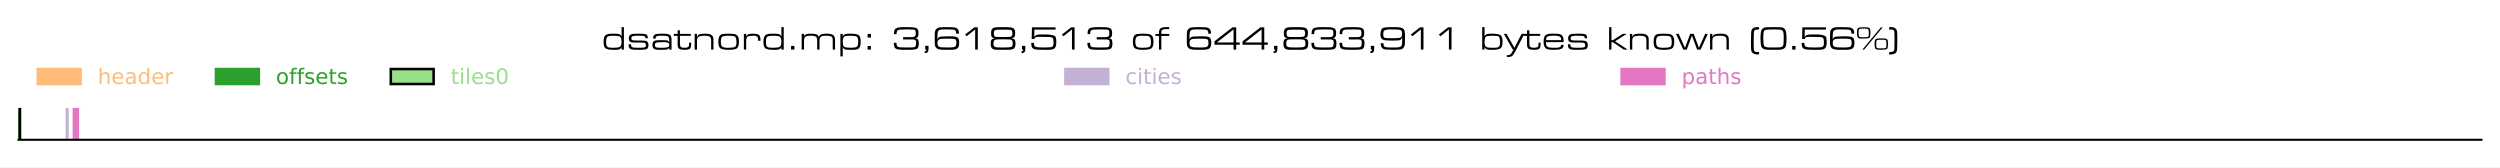
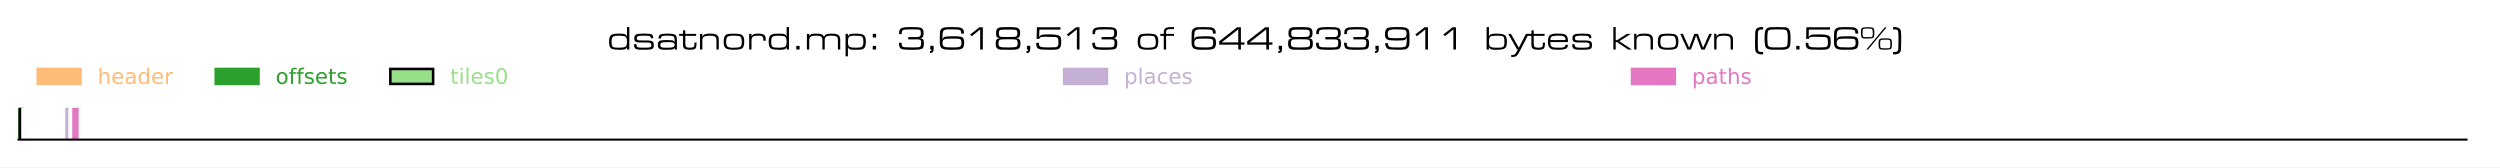
- <svg xmlns="http://www.w3.org/2000/svg" xmlns:xlink="http://www.w3.org/1999/xlink" width="972.635pt" height="65.083pt" viewBox="0 0 972.635 65.083" version="1.1">
+ <svg xmlns="http://www.w3.org/2000/svg" xmlns:xlink="http://www.w3.org/1999/xlink" width="973.796pt" height="65.083pt" viewBox="0 0 973.796 65.083" version="1.1">
  <defs>
    <style type="text/css">*{stroke-linejoin: round; stroke-linecap: butt}</style>
  </defs>
  <g id="figure_1">
    <g id="patch_1">
-       <path d="M 0 65.083  L 972.635 65.083  L 972.635 0  L 0 0  z " style="fill: #ffffff" />
+       <path d="M 0 65.083  L 973.796 65.083  L 973.796 0  L 0 0  z " style="fill: #ffffff" />
    </g>
    <g id="axes_1">
      <g id="patch_2">
-         <path d="M 7.2 54.383  L 965.435 54.383  L 965.435 41.917  L 7.2 41.917  z " style="fill: #ffffff" />
+         <path d="M 7.2 54.383  L 960.755 54.383  L 960.755 41.917  L 7.2 41.917  z " style="fill: #ffffff" />
      </g>
      <g id="patch_3">
-         <path d="M 7.2 53.817  L 7.2 53.817  L 7.2 42.484  L 7.2 42.484  z " clip-path="url(#p1b5b942dcb)" style="fill: #ffbb78; stroke: #ffbb78; stroke-linejoin: miter" />
+         <path d="M 7.2 53.817  L 7.2 53.817  L 7.2 42.484  L 7.2 42.484  z " clip-path="url(#p15a2bc1404)" style="fill: #ffbb78; stroke: #ffbb78; stroke-linejoin: miter" />
      </g>
      <g id="patch_4">
-         <path d="M 7.2 53.817  L 7.67 53.817  L 7.67 42.484  L 7.2 42.484  z " clip-path="url(#p1b5b942dcb)" style="fill: #2ca02c; stroke: #2ca02c; stroke-linejoin: miter" />
+         <path d="M 7.2 53.817  L 7.667 53.817  L 7.667 42.484  L 7.2 42.484  z " clip-path="url(#p15a2bc1404)" style="fill: #2ca02c; stroke: #2ca02c; stroke-linejoin: miter" />
      </g>
      <g id="patch_5">
-         <path d="M 7.67 53.817  L 8.79 53.817  L 8.79 42.484  L 7.67 42.484  z " clip-path="url(#p1b5b942dcb)" style="fill: #98df8a; stroke: #000000; stroke-linejoin: miter" />
+         <path d="M 7.667 53.817  L 8.782 53.817  L 8.782 42.484  L 7.667 42.484  z " clip-path="url(#p15a2bc1404)" style="fill: #98df8a; stroke: #000000; stroke-linejoin: miter" />
      </g>
      <g id="patch_6">
-         <path d="M 8.79 53.817  L 22.249 53.817  L 22.249 42.484  L 8.79 42.484  z " clip-path="url(#p1b5b942dcb)" style="fill: #ffffff; stroke: #ffffff; stroke-linejoin: miter" />
+         <path d="M 8.782 53.817  L 22.175 53.817  L 22.175 42.484  L 8.782 42.484  z " clip-path="url(#p15a2bc1404)" style="fill: #ffffff; stroke: #ffffff; stroke-linejoin: miter" />
      </g>
      <g id="patch_7">
-         <path d="M 22.249 53.817  L 23.093 53.817  L 23.093 42.484  L 22.249 42.484  z " clip-path="url(#p1b5b942dcb)" style="fill: #ffffff; stroke: #ffffff; stroke-linejoin: miter" />
+         <path d="M 22.175 53.817  L 23.015 53.817  L 23.015 42.484  L 22.175 42.484  z " clip-path="url(#p15a2bc1404)" style="fill: #ffffff; stroke: #ffffff; stroke-linejoin: miter" />
      </g>
      <g id="patch_8">
-         <path d="M 23.093 53.817  L 26.021 53.817  L 26.021 42.484  L 23.093 42.484  z " clip-path="url(#p1b5b942dcb)" style="fill: #ffffff; stroke: #ffffff; stroke-linejoin: miter" />
+         <path d="M 23.015 53.817  L 25.929 53.817  L 25.929 42.484  L 23.015 42.484  z " clip-path="url(#p15a2bc1404)" style="fill: #ffffff; stroke: #ffffff; stroke-linejoin: miter" />
      </g>
      <g id="patch_9">
-         <path d="M 26.021 53.817  L 27.295 53.817  L 27.295 42.484  L 26.021 42.484  z " clip-path="url(#p1b5b942dcb)" style="fill: #c5b0d5; stroke: #c5b0d5; stroke-linejoin: miter" />
+         <path d="M 25.929 53.817  L 27.197 53.817  L 27.197 42.484  L 25.929 42.484  z " clip-path="url(#p15a2bc1404)" style="fill: #c5b0d5; stroke: #c5b0d5; stroke-linejoin: miter" />
      </g>
      <g id="patch_10">
-         <path d="M 27.295 53.817  L 27.296 53.817  L 27.296 42.484  L 27.295 42.484  z " clip-path="url(#p1b5b942dcb)" style="fill: #ffffff; stroke: #ffffff; stroke-linejoin: miter" />
+         <path d="M 27.197 53.817  L 27.197 53.817  L 27.197 42.484  L 27.197 42.484  z " clip-path="url(#p15a2bc1404)" style="fill: #ffffff; stroke: #ffffff; stroke-linejoin: miter" />
      </g>
      <g id="patch_11">
-         <path d="M 27.296 53.817  L 28.753 53.817  L 28.753 42.484  L 27.296 42.484  z " clip-path="url(#p1b5b942dcb)" style="fill: #ffffff; stroke: #ffffff; stroke-linejoin: miter" />
+         <path d="M 27.197 53.817  L 28.647 53.817  L 28.647 42.484  L 27.197 42.484  z " clip-path="url(#p15a2bc1404)" style="fill: #ffffff; stroke: #ffffff; stroke-linejoin: miter" />
      </g>
      <g id="patch_12">
-         <path d="M 28.753 53.817  L 31.266 53.817  L 31.266 42.484  L 28.753 42.484  z " clip-path="url(#p1b5b942dcb)" style="fill: #e377c2; stroke: #e377c2; stroke-linejoin: miter" />
+         <path d="M 28.647 53.817  L 31.148 53.817  L 31.148 42.484  L 28.647 42.484  z " clip-path="url(#p15a2bc1404)" style="fill: #e377c2; stroke: #e377c2; stroke-linejoin: miter" />
      </g>
      <g id="patch_13">
-         <path d="M 31.266 53.817  L 136.22 53.817  L 136.22 42.484  L 31.266 42.484  z " clip-path="url(#p1b5b942dcb)" style="fill: #ffffff; stroke: #ffffff; stroke-linejoin: miter" />
+         <path d="M 31.148 53.817  L 135.59 53.817  L 135.59 42.484  L 31.148 42.484  z " clip-path="url(#p15a2bc1404)" style="fill: #ffffff; stroke: #ffffff; stroke-linejoin: miter" />
      </g>
      <g id="patch_14">
-         <path d="M 136.22 53.817  L 965.393 53.817  L 965.393 42.484  L 136.22 42.484  z " clip-path="url(#p1b5b942dcb)" style="fill: #ffffff; stroke: #ffffff; stroke-linejoin: miter" />
+         <path d="M 135.59 53.817  L 960.713 53.817  L 960.713 42.484  L 135.59 42.484  z " clip-path="url(#p15a2bc1404)" style="fill: #ffffff; stroke: #ffffff; stroke-linejoin: miter" />
      </g>
      <g id="patch_15">
-         <path d="M 965.393 53.817  L 965.422 53.817  L 965.422 42.484  L 965.393 42.484  z " clip-path="url(#p1b5b942dcb)" style="fill: #ffffff; stroke: #ffffff; stroke-linejoin: miter" />
+         <path d="M 960.713 53.817  L 960.742 53.817  L 960.742 42.484  L 960.713 42.484  z " clip-path="url(#p15a2bc1404)" style="fill: #ffffff; stroke: #ffffff; stroke-linejoin: miter" />
      </g>
      <g id="patch_16">
-         <path d="M 965.422 53.817  L 965.435 53.817  L 965.435 42.484  L 965.422 42.484  z " clip-path="url(#p1b5b942dcb)" style="fill: #ffffff; stroke: #ffffff; stroke-linejoin: miter" />
+         <path d="M 960.742 53.817  L 960.755 53.817  L 960.755 42.484  L 960.742 42.484  z " clip-path="url(#p15a2bc1404)" style="fill: #ffffff; stroke: #ffffff; stroke-linejoin: miter" />
      </g>
      <g id="patch_17">
-         <path d="M 7.2 54.383  L 965.435 54.383  " style="fill: none; stroke: #000000; stroke-width: 0.8; stroke-linejoin: miter; stroke-linecap: square" />
+         <path d="M 7.2 54.383  L 960.755 54.383  " style="fill: none; stroke: #000000; stroke-width: 0.8; stroke-linejoin: miter; stroke-linecap: square" />
      </g>
      <g id="legend_1">
        <g id="text_1">
-           <g transform="translate(233.9596 19.29481) scale(0.13 -0.13)">
+           <g transform="translate(236.3661 19.29481) scale(0.13 -0.13)">
            <defs>
              <path id="EurostileExtended-Roman-64" d="M 4320 0  L 3872 0  L 3872 461  Q 3738 141 3440 45  Q 3142 -51 2694 -51  L 2278 -45  Q 1235 -45 832 214  Q 429 474 429 1466  Q 429 2400 765 2723  Q 1101 3046 2035 3046  L 2387 3046  Q 2906 3046 3101 3027  Q 3296 3008 3443 2947  Q 3590 2886 3692 2777  Q 3795 2669 3872 2522  L 3872 4307  L 4320 4307  L 4320 0  z M 2381 352  Q 3238 352 3552 541  Q 3866 730 3866 1491  Q 3866 2016 3734 2272  Q 3603 2528 3283 2576  Q 2963 2624 2723 2637  Q 2483 2650 2259 2650  Q 1446 2650 1177 2458  Q 909 2266 909 1453  Q 909 870 1085 620  Q 1261 371 1811 371  L 2381 352  z " transform="scale(0.015625)" />
              <path id="EurostileExtended-Roman-73" d="M 3130 2630  L 2246 2656  Q 1965 2656 1789 2649  Q 1613 2643 1392 2611  Q 1171 2579 1040 2492  Q 909 2406 909 2202  Q 909 1926 1046 1840  Q 1184 1754 1478 1754  L 2253 1734  L 3091 1734  Q 3648 1734 3917 1558  Q 4186 1382 4186 864  Q 4186 269 3869 118  Q 3552 -32 2893 -32  L 2054 -45  Q 1670 -45 1468 -35  Q 1267 -26 969 35  Q 672 96 531 297  Q 390 499 390 883  L 397 1018  L 851 1018  L 858 947  Q 858 640 986 525  Q 1114 410 1434 378  L 2221 352  L 2355 352  L 2470 352  Q 2867 352 3180 387  Q 3494 422 3600 502  Q 3706 582 3706 794  Q 3706 1114 3549 1229  Q 3392 1344 3046 1344  L 2234 1350  L 1459 1350  Q 954 1350 691 1510  Q 429 1670 429 2150  Q 429 2598 685 2806  Q 941 3014 1395 3014  L 2246 3053  Q 2483 3053 2707 3049  Q 2931 3046 3213 3021  Q 3680 3021 3875 2825  Q 4070 2630 4070 2170  L 3622 2170  Q 3597 2426 3504 2512  Q 3411 2598 3130 2630  z " transform="scale(0.015625)" />
              <path id="EurostileExtended-Roman-61" d="M 3603 352  Q 3488 154 3325 74  Q 3162 -6 2912 -26  L 2086 -45  L 1696 -45  Q 902 -45 643 182  Q 384 410 384 851  Q 384 1338 563 1536  Q 742 1734 1065 1766  Q 1389 1798 1638 1804  Q 1888 1811 2106 1811  L 2950 1786  Q 3181 1786 3321 1715  Q 3462 1645 3603 1453  L 3603 1773  Q 3603 2048 3558 2230  Q 3514 2413 3360 2515  Q 3206 2618 2838 2637  Q 2470 2656 2291 2656  Q 2074 2656 1869 2653  Q 1664 2650 1424 2618  Q 1184 2586 1094 2464  Q 1005 2342 1005 2106  L 518 2106  Q 518 2586 726 2778  Q 934 2970 1353 3011  Q 1773 3053 2125 3053  Q 2560 3053 2848 3037  Q 3136 3021 3469 2931  Q 3802 2842 3926 2576  Q 4051 2310 4051 1875  L 4051 0  L 3603 0  L 3603 352  z M 2093 352  L 2221 352  Q 2547 352 2796 368  Q 3046 384 3324 461  Q 3603 538 3603 896  Q 3603 1203 3414 1289  Q 3226 1376 3005 1398  Q 2784 1421 2509 1421  L 2112 1414  Q 1651 1414 1462 1395  Q 1274 1376 1120 1318  Q 966 1261 915 1142  Q 864 1024 864 851  Q 864 621 1001 493  Q 1139 365 1568 365  L 2093 352  z " transform="scale(0.015625)" />
              <path id="EurostileExtended-Roman-74" d="M 3174 2624  L 1094 2624  L 1094 1178  Q 1094 672 1267 512  Q 1440 352 1946 352  Q 2406 352 2624 464  Q 2842 576 2842 986  L 2835 1325  L 3251 1325  Q 3251 493 3049 224  Q 2848 -45 1997 -45  Q 1293 -45 969 137  Q 646 320 646 966  L 646 1178  L 646 2624  L -83 2624  L -83 3008  L 646 3008  L 646 3686  L 1094 3686  L 1094 3008  L 3174 3008  L 3174 2624  z " transform="scale(0.015625)" />
              <path id="EurostileExtended-Roman-6e" d="M 960 2387  Q 1107 2822 1452 2937  Q 1798 3053 2374 3053  L 2432 3053  Q 2906 3053 3222 3001  Q 3539 2950 3766 2771  Q 3994 2592 4054 2368  Q 4115 2144 4115 1811  L 4115 0  L 3667 0  L 3667 1766  Q 3667 2330 3366 2493  Q 3066 2656 2432 2656  Q 1709 2656 1334 2493  Q 960 2330 960 1696  L 960 0  L 512 0  L 512 3008  L 960 3008  L 960 2387  z " transform="scale(0.015625)" />
              <path id="EurostileExtended-Roman-6f" d="M 2368 3046  Q 3136 3046 3520 2969  Q 3904 2893 4137 2579  Q 4371 2266 4371 1562  Q 4371 493 3961 224  Q 3552 -45 2362 -45  Q 1306 -45 864 217  Q 422 480 422 1472  Q 422 2176 627 2550  Q 832 2925 1267 2979  Q 1702 3034 1900 3040  Q 2099 3046 2368 3046  z M 2368 352  Q 3213 352 3555 499  Q 3898 646 3898 1363  Q 3898 1920 3779 2233  Q 3661 2547 3325 2592  Q 2989 2637 2787 2643  Q 2586 2650 2310 2650  L 2176 2650  Q 1434 2650 1168 2451  Q 902 2253 902 1504  Q 902 787 1177 566  Q 1453 346 2195 346  L 2368 352  z " transform="scale(0.015625)" />
              <path id="EurostileExtended-Roman-72" d="M 960 2477  Q 1050 2746 1309 2899  Q 1568 3053 2157 3053  Q 3014 3053 3356 2838  Q 3699 2624 3699 1824  L 3693 1683  L 3251 1683  Q 3251 2253 3075 2454  Q 2899 2656 2323 2656  L 2170 2656  Q 1517 2656 1238 2473  Q 960 2291 960 1683  L 960 0  L 512 0  L 512 3008  L 960 3008  L 960 2477  z " transform="scale(0.015625)" />
              <path id="EurostileExtended-Roman-2e" d="M 1530 0  L 890 0  L 890 698  L 1530 698  L 1530 0  z " transform="scale(0.015625)" />
              <path id="EurostileExtended-Roman-6d" d="M 960 2528  Q 1088 2861 1401 2957  Q 1715 3053 2182 3053  L 2278 3053  Q 2893 3053 3261 2947  Q 3629 2842 3795 2419  Q 3968 2835 4313 2944  Q 4659 3053 5248 3053  Q 6086 3053 6496 2819  Q 6906 2586 6906 1811  L 6906 0  L 6458 0  L 6458 1811  Q 6458 2342 6182 2499  Q 5907 2656 5306 2656  L 5152 2656  Q 4416 2656 4173 2441  Q 3930 2227 3930 1811  L 3930 0  L 3482 0  L 3482 1811  Q 3482 2240 3264 2448  Q 3046 2656 2266 2656  Q 1434 2656 1197 2425  Q 960 2195 960 1715  L 960 0  L 512 0  L 512 3008  L 960 3008  L 960 2528  z " transform="scale(0.015625)" />
              <path id="EurostileExtended-Roman-70" d="M 960 2528  Q 1114 2848 1379 2947  Q 1645 3046 2074 3046  L 2547 3046  Q 3590 3046 3996 2771  Q 4403 2496 4403 1510  Q 4403 704 4140 336  Q 3878 -32 3104 -32  L 2554 -45  L 1907 -38  Q 1536 -38 1302 70  Q 1069 179 960 499  L 960 -1299  L 512 -1299  L 512 3008  L 960 3008  L 960 2528  z M 3923 1485  Q 3923 2291 3664 2470  Q 3405 2650 2541 2650  L 2387 2650  Q 2080 2650 1904 2640  Q 1728 2630 1453 2569  Q 1178 2509 1072 2240  Q 966 1971 966 1491  Q 966 672 1286 512  Q 1606 352 2547 352  Q 3373 352 3648 537  Q 3923 723 3923 1485  z " transform="scale(0.015625)" />
              <path id="EurostileExtended-Roman-3a" d="M 1530 2310  L 890 2310  L 890 3008  L 1530 3008  L 1530 2310  z M 1530 0  L 890 0  L 890 698  L 1530 698  L 1530 0  z " transform="scale(0.015625)" />
              <path id="EurostileExtended-Roman-20" transform="scale(0.015625)" />
              <path id="EurostileExtended-Roman-33" d="M 3776 2387  Q 4154 2387 4326 2540  Q 4499 2694 4499 3053  Q 4499 3418 4432 3629  Q 4365 3840 3802 3840  L 2925 3866  L 2624 3859  L 1766 3840  Q 1446 3840 1222 3779  Q 998 3718 928 3568  Q 858 3418 842 3302  Q 826 3187 826 3034  L 826 2957  L 320 2957  Q 320 3603 473 3833  Q 627 4064 924 4157  Q 1222 4250 1564 4278  Q 1907 4307 2285 4307  L 2598 4307  L 3872 4282  Q 4486 4230 4758 4016  Q 5030 3802 5030 3219  Q 5030 2714 4924 2483  Q 4819 2253 4384 2189  Q 4826 2118 4957 1897  Q 5088 1677 5088 1190  Q 5088 326 4717 140  Q 4346 -45 3366 -45  L 2138 -45  L 2042 -45  Q 1677 -45 1187 16  Q 698 77 496 358  Q 294 640 294 1306  L 800 1306  Q 800 877 918 678  Q 1037 480 1440 442  L 2682 403  L 3821 422  Q 4301 422 4432 627  Q 4563 832 4563 1331  Q 4563 1702 4416 1824  Q 4269 1946 3853 1946  L 3808 1946  L 2080 1946  L 2080 2387  L 3776 2387  z " transform="scale(0.015625)" />
              <path id="EurostileExtended-Roman-2c" d="M 1568 51  Q 1568 -685 845 -685  L 845 -346  Q 998 -314 1078 -256  Q 1158 -198 1158 -70  L 1152 0  L 928 0  L 928 717  L 1568 717  L 1568 51  z " transform="scale(0.015625)" />
              <path id="EurostileExtended-Roman-36" d="M 3834 3821  Q 3597 3846 3373 3852  Q 3149 3859 2854 3859  L 2720 3859  L 2227 3866  Q 2035 3866 1881 3859  Q 1728 3853 1465 3814  Q 1203 3776 1036 3577  Q 870 3379 870 2694  L 870 1952  Q 1018 2330 1254 2422  Q 1491 2515 1965 2515  L 2694 2541  L 3206 2547  Q 3578 2547 3731 2537  Q 3885 2528 4275 2477  Q 4666 2426 4848 2160  Q 5030 1894 5030 1325  Q 5030 486 4678 224  Q 4326 -38 3430 -38  L 2643 -45  L 2176 -45  Q 1043 -45 697 268  Q 352 582 352 1203  L 346 2221  L 371 3238  Q 371 3699 694 3984  Q 1018 4269 1491 4269  Q 1766 4294 2016 4300  Q 2266 4307 2592 4307  L 2746 4307  L 3763 4275  Q 4320 4275 4653 4016  Q 4986 3757 4986 3206  L 4986 3053  L 4454 3053  Q 4454 3456 4342 3619  Q 4230 3782 3834 3821  z M 3072 403  L 3168 403  Q 3430 403 3814 444  Q 4198 486 4348 681  Q 4499 877 4499 1312  Q 4499 1766 4326 1920  Q 4154 2074 3693 2074  L 2694 2093  L 1862 2074  Q 1344 2074 1104 1891  Q 864 1709 864 1210  Q 864 806 1062 640  Q 1261 474 1683 435  L 3072 403  z " transform="scale(0.015625)" />
              <path id="EurostileExtended-Roman-31" d="M 787 2886  L 2560 4269  L 3219 4269  L 3219 0  L 2714 0  L 2714 3859  L 1082 2554  L 787 2886  z " transform="scale(0.015625)" />
              <path id="EurostileExtended-Roman-38" d="M 3622 -45  L 2618 -45  L 1555 -38  Q 896 -38 605 205  Q 314 448 314 1094  Q 314 1632 445 1849  Q 576 2067 1062 2170  Q 922 2208 781 2246  Q 627 2304 531 2425  Q 435 2547 409 2713  Q 384 2880 384 3149  Q 384 3814 681 4051  Q 979 4288 1645 4288  L 2733 4307  Q 3046 4307 3340 4304  Q 3635 4301 4089 4256  Q 4544 4211 4774 3974  Q 5005 3738 5005 3194  Q 5005 2912 4957 2681  Q 4909 2451 4784 2355  Q 4659 2259 4550 2227  Q 4442 2195 4269 2170  Q 4749 2106 4905 1898  Q 5062 1690 5062 1171  Q 5062 435 4748 195  Q 4435 -45 3622 -45  z M 2694 2400  L 3846 2426  Q 4474 2426 4474 3072  Q 4474 3469 4352 3635  Q 4230 3802 3846 3802  L 2707 3827  L 1555 3802  Q 1210 3802 1059 3651  Q 909 3501 909 3142  Q 909 2746 1030 2582  Q 1152 2419 1555 2419  L 2694 2400  z M 2630 403  L 2784 403  L 2918 403  Q 3398 403 3836 441  Q 4275 480 4403 627  Q 4531 774 4531 1171  Q 4531 1658 4348 1805  Q 4166 1952 3661 1952  L 2694 1971  L 1568 1946  Q 1146 1946 995 1754  Q 845 1562 845 1107  Q 845 717 1062 569  Q 1280 422 1696 422  L 2630 403  z " transform="scale(0.015625)" />
              <path id="EurostileExtended-Roman-35" d="M 1709 2880  Q 1958 2899 2214 2899  L 2387 2899  L 3162 2899  Q 3949 2899 4470 2739  Q 4992 2579 5033 2220  Q 5075 1862 5081 1718  Q 5088 1574 5088 1402  Q 5088 614 4809 291  Q 4531 -32 3744 -32  L 3072 -51  L 1702 -19  Q 973 -19 633 211  Q 294 442 294 1146  L 301 1293  L 794 1293  Q 794 851 954 665  Q 1114 480 1549 442  L 2669 403  L 3776 435  Q 4224 435 4393 633  Q 4563 832 4563 1254  Q 4563 1990 4416 2201  Q 4269 2413 3552 2413  L 1965 2445  Q 1491 2445 1235 2390  Q 979 2336 896 2048  L 371 2048  L 429 4269  L 4954 4269  L 4954 3827  L 896 3827  L 864 2400  Q 998 2637 1203 2745  Q 1408 2854 1709 2880  z " transform="scale(0.015625)" />
              <path id="EurostileExtended-Roman-66" d="M 2586 2618  L 1075 2618  L 1075 0  L 627 0  L 627 2618  L -45 2618  L -45 3002  L 627 3002  L 627 3258  Q 627 3827 921 4060  Q 1216 4294 1818 4294  L 2586 4307  L 2586 3923  L 1971 3923  Q 1498 3923 1286 3808  Q 1075 3693 1075 3258  L 1075 3002  L 2586 3002  L 2586 2618  z " transform="scale(0.015625)" />
              <path id="EurostileExtended-Roman-34" d="M 5107 928  L 4429 928  L 4429 0  L 3923 0  L 3923 928  L 269 928  L 269 1594  L 3706 4269  L 4429 4269  L 4429 1363  L 5107 1363  L 5107 928  z M 730 1363  L 3923 1363  L 3923 3866  L 730 1363  z " transform="scale(0.015625)" />
              <path id="EurostileExtended-Roman-39" d="M 2080 410  L 2938 403  L 3142 403  L 3219 403  Q 3315 403 3398 406  Q 3482 410 3834 448  Q 4186 486 4346 694  Q 4506 902 4506 1363  L 4512 1766  L 4512 2374  Q 4422 2029 4224 1891  Q 4026 1754 3648 1754  L 2688 1728  L 2515 1728  L 2368 1728  Q 1869 1728 1353 1773  Q 838 1818 592 2077  Q 346 2336 346 2867  Q 346 3482 534 3824  Q 723 4166 1123 4224  Q 1523 4282 1891 4294  Q 2259 4307 2592 4307  L 2784 4307  L 3603 4294  Q 4147 4294 4540 4099  Q 4934 3904 4982 3549  Q 5030 3194 5043 2944  Q 5056 2694 5056 2458  L 5050 2048  L 5037 1229  Q 5037 710 4784 384  Q 4531 58 4128 16  Q 3725 -26 3427 -35  Q 3130 -45 2675 -45  L 1312 19  Q 826 70 614 390  Q 403 710 403 1222  L 922 1222  Q 922 666 1187 538  Q 1453 410 2080 410  z M 2714 2176  L 3661 2208  Q 4115 2208 4307 2393  Q 4499 2579 4499 3034  Q 4499 3494 4300 3664  Q 4102 3834 3635 3834  L 2746 3859  L 2374 3866  Q 2061 3866 1933 3856  Q 1805 3846 1497 3801  Q 1190 3757 1036 3577  Q 883 3398 883 2995  Q 883 2515 1043 2355  Q 1203 2195 1690 2195  L 2714 2176  z " transform="scale(0.015625)" />
              <path id="EurostileExtended-Roman-62" d="M 960 2515  Q 1094 2854 1408 2950  Q 1722 3046 2189 3046  L 2528 3046  Q 3584 3046 3997 2771  Q 4410 2496 4410 1498  Q 4410 499 4006 227  Q 3603 -45 2534 -45  L 2144 -51  Q 1683 -51 1414 41  Q 1146 134 960 467  L 960 0  L 512 0  L 512 4307  L 960 4307  L 960 2515  z M 2554 352  L 2662 352  Q 2995 352 3203 371  Q 3411 390 3603 476  Q 3795 563 3862 787  Q 3930 1011 3930 1357  L 3930 1485  Q 3930 2016 3824 2288  Q 3718 2560 3436 2598  Q 3155 2637 2937 2643  Q 2720 2650 2534 2650  Q 2240 2650 2048 2640  Q 1856 2630 1526 2588  Q 1197 2547 1081 2272  Q 966 1997 966 1459  Q 966 1082 1040 835  Q 1114 589 1338 489  Q 1562 390 1853 371  Q 2144 352 2554 352  z " transform="scale(0.015625)" />
              <path id="EurostileExtended-Roman-79" d="M 3750 3008  L 2080 -250  Q 1741 -902 1478 -1164  Q 1216 -1427 627 -1427  L 397 -1421  L 397 -1056  L 525 -1062  Q 992 -1062 1177 -832  Q 1363 -602 1690 32  L 1517 32  L -173 3008  L 346 3008  L 1856 346  L 3226 3008  L 3750 3008  z " transform="scale(0.015625)" />
              <path id="EurostileExtended-Roman-65" d="M 1504 410  Q 1606 390 1830 371  Q 2054 352 2362 352  L 2605 352  Q 2938 352 3130 371  Q 3322 390 3475 457  Q 3629 525 3699 633  Q 3770 742 3782 902  L 4256 902  Q 4256 307 3779 131  Q 3302 -45 2547 -45  Q 1722 -45 1325 28  Q 928 102 675 425  Q 422 749 422 1498  Q 422 2426 777 2742  Q 1133 3059 2067 3059  L 2374 3053  Q 3098 3053 3466 2973  Q 3834 2893 4048 2579  Q 4262 2266 4262 1581  L 4256 1427  L 870 1427  Q 870 986 992 739  Q 1114 493 1504 410  z M 2560 2656  L 2208 2656  Q 1837 2656 1549 2614  Q 1261 2573 1117 2451  Q 973 2330 928 2173  Q 883 2016 883 1811  L 3795 1811  Q 3795 2010 3756 2163  Q 3718 2317 3603 2422  Q 3488 2528 3241 2592  Q 2995 2656 2560 2656  z " transform="scale(0.015625)" />
              <path id="EurostileExtended-Roman-6b" d="M 3872 3008  L 1658 1594  L 4077 0  L 3334 0  L 1229 1421  L 960 1421  L 960 0  L 512 0  L 512 4307  L 960 4307  L 960 1805  L 1229 1805  L 3117 3008  L 3872 3008  z " transform="scale(0.015625)" />
              <path id="EurostileExtended-Roman-77" d="M 6003 3008  L 4627 0  L 3955 0  L 2963 2669  L 1971 0  L 1306 0  L -83 3008  L 422 3008  L 1632 333  L 2624 3008  L 3309 3008  L 4301 333  L 5491 3008  L 6003 3008  z " transform="scale(0.015625)" />
              <path id="EurostileExtended-Roman-28" d="M 1926 3853  Q 1440 3853 1254 3693  Q 1069 3533 1069 3059  L 1043 1286  L 1069 237  Q 1069 -173 1219 -323  Q 1370 -474 1722 -474  Q 1901 -474 2074 -454  L 2074 -922  L 1798 -934  Q 1229 -934 915 -704  Q 602 -474 570 -144  Q 538 186 531 394  Q 525 602 525 704  L 525 800  L 518 1696  L 557 3206  Q 557 3808 877 4061  Q 1197 4314 1837 4314  L 2074 4307  L 2074 3846  L 1926 3853  z " transform="scale(0.015625)" />
              <path id="EurostileExtended-Roman-30" d="M 1510 4288  L 2720 4307  L 4109 4275  Q 4544 4275 4797 3990  Q 5050 3706 5101 3331  Q 5152 2957 5165 2656  Q 5178 2355 5178 2010  Q 5178 1216 5101 822  Q 5024 429 4691 195  Q 4358 -38 3603 -38  L 2650 -45  L 1645 -32  Q 1107 -32 745 157  Q 384 346 313 717  Q 243 1088 220 1411  Q 198 1734 198 2080  Q 198 2541 208 2797  Q 218 3053 294 3453  Q 371 3853 668 4070  Q 966 4288 1510 4288  z M 1760 416  L 2669 403  L 3616 422  Q 4090 422 4314 540  Q 4538 659 4579 979  Q 4621 1299 4633 1596  Q 4646 1894 4646 2170  Q 4646 2509 4630 2825  Q 4614 3142 4547 3395  Q 4480 3648 4256 3741  Q 4032 3834 3661 3834  L 2720 3859  L 1792 3840  Q 1299 3840 1062 3721  Q 826 3603 790 3264  Q 755 2925 742 2637  Q 730 2349 730 2086  L 781 1120  Q 819 704 1062 560  Q 1306 416 1760 416  z " transform="scale(0.015625)" />
              <path id="EurostileExtended-Roman-25" d="M 1626 4282  Q 2310 4282 2512 4118  Q 2714 3955 2714 3238  Q 2714 2483 2534 2297  Q 2355 2112 1690 2112  L 890 2112  Q 397 2112 265 2358  Q 134 2605 134 3168  Q 134 3942 329 4112  Q 525 4282 1248 4282  L 1626 4282  z M 954 2374  L 1939 2381  Q 2086 2381 2172 2400  Q 2259 2419 2316 2499  Q 2374 2579 2390 2752  Q 2406 2925 2406 3142  Q 2406 3808 2265 3917  Q 2125 4026 1440 4026  L 966 4013  Q 634 4013 541 3897  Q 448 3782 448 3258  L 448 3174  Q 448 2950 457 2787  Q 467 2624 518 2531  Q 570 2438 688 2406  Q 806 2374 954 2374  z M 1504 0  L 1171 0  L 4717 4262  L 5056 4262  L 1504 0  z M 4998 2150  Q 5683 2150 5884 1987  Q 6086 1824 6086 1107  Q 6086 326 5904 150  Q 5722 -26 4998 -26  L 4262 -19  Q 3770 -19 3638 227  Q 3507 474 3507 1037  Q 3507 1818 3705 1984  Q 3904 2150 4653 2150  L 4998 2150  z M 3885 403  Q 3942 307 4057 275  Q 4173 243 4326 243  L 4787 237  L 5267 243  Q 5421 243 5523 262  Q 5626 282 5683 358  Q 5741 435 5757 592  Q 5773 749 5773 954  L 5773 1203  Q 5773 1402 5757 1542  Q 5741 1683 5680 1756  Q 5619 1830 5443 1859  Q 5267 1888 5050 1888  L 4813 1888  L 4339 1875  Q 3994 1875 3907 1753  Q 3821 1632 3821 1190  L 3821 1043  L 3821 960  Q 3821 736 3830 611  Q 3840 486 3885 403  z " transform="scale(0.015625)" />
              <path id="EurostileExtended-Roman-29" d="M 230 -474  Q 717 -474 902 -314  Q 1088 -154 1088 320  L 1114 2093  L 1088 3142  Q 1088 3552 937 3702  Q 787 3853 435 3853  Q 256 3853 83 3834  L 83 4301  L 358 4314  Q 928 4314 1241 4083  Q 1555 3853 1587 3513  Q 1619 3174 1625 2937  Q 1632 2701 1632 2579  L 1638 1683  L 1600 173  Q 1600 -429 1280 -681  Q 960 -934 320 -934  L 83 -928  L 83 -467  L 230 -474  z " transform="scale(0.015625)" />
            </defs>
            <use xlink:href="#EurostileExtended-Roman-64" />
            <use xlink:href="#EurostileExtended-Roman-73" x="75.5" />
            <use xlink:href="#EurostileExtended-Roman-61" x="146.8" />
            <use xlink:href="#EurostileExtended-Roman-74" x="218.1" />
            <use xlink:href="#EurostileExtended-Roman-6e" x="271.2" />
            <use xlink:href="#EurostileExtended-Roman-6f" x="343.5" />
            <use xlink:href="#EurostileExtended-Roman-72" x="418.5" />
            <use xlink:href="#EurostileExtended-Roman-64" x="478.3" />
            <use xlink:href="#EurostileExtended-Roman-2e" x="553.8" />
            <use xlink:href="#EurostileExtended-Roman-6d" x="591.5" />
            <use xlink:href="#EurostileExtended-Roman-70" x="707.4" />
            <use xlink:href="#EurostileExtended-Roman-3a" x="782.9" />
            <use xlink:href="#EurostileExtended-Roman-20" x="820.6" />
            <use xlink:href="#EurostileExtended-Roman-20" x="845.6" />
            <use xlink:href="#EurostileExtended-Roman-33" x="870.6" />
            <use xlink:href="#EurostileExtended-Roman-2c" x="954.6" />
            <use xlink:href="#EurostileExtended-Roman-36" x="992.3" />
            <use xlink:href="#EurostileExtended-Roman-31" x="1076.3" />
            <use xlink:href="#EurostileExtended-Roman-38" x="1160.3" />
            <use xlink:href="#EurostileExtended-Roman-2c" x="1244.3" />
            <use xlink:href="#EurostileExtended-Roman-35" x="1282" />
            <use xlink:href="#EurostileExtended-Roman-31" x="1366" />
            <use xlink:href="#EurostileExtended-Roman-33" x="1450" />
            <use xlink:href="#EurostileExtended-Roman-20" x="1534" />
            <use xlink:href="#EurostileExtended-Roman-20" x="1559" />
            <use xlink:href="#EurostileExtended-Roman-6f" x="1584" />
            <use xlink:href="#EurostileExtended-Roman-66" x="1659" />
            <use xlink:href="#EurostileExtended-Roman-20" x="1696.7" />
            <use xlink:href="#EurostileExtended-Roman-20" x="1721.7" />
            <use xlink:href="#EurostileExtended-Roman-36" x="1746.7" />
            <use xlink:href="#EurostileExtended-Roman-34" x="1830.7" />
            <use xlink:href="#EurostileExtended-Roman-34" x="1914.7" />
            <use xlink:href="#EurostileExtended-Roman-2c" x="1998.7" />
            <use xlink:href="#EurostileExtended-Roman-38" x="2036.4" />
            <use xlink:href="#EurostileExtended-Roman-33" x="2120.4" />
            <use xlink:href="#EurostileExtended-Roman-33" x="2204.4" />
            <use xlink:href="#EurostileExtended-Roman-2c" x="2288.4" />
            <use xlink:href="#EurostileExtended-Roman-39" x="2326.1" />
            <use xlink:href="#EurostileExtended-Roman-31" x="2410.1" />
            <use xlink:href="#EurostileExtended-Roman-31" x="2494.1" />
            <use xlink:href="#EurostileExtended-Roman-20" x="2578.1" />
            <use xlink:href="#EurostileExtended-Roman-20" x="2603.099" />
            <use xlink:href="#EurostileExtended-Roman-62" x="2628.099" />
            <use xlink:href="#EurostileExtended-Roman-79" x="2703.599" />
            <use xlink:href="#EurostileExtended-Roman-74" x="2760.199" />
            <use xlink:href="#EurostileExtended-Roman-65" x="2813.299" />
            <use xlink:href="#EurostileExtended-Roman-73" x="2886.599" />
            <use xlink:href="#EurostileExtended-Roman-20" x="2957.899" />
            <use xlink:href="#EurostileExtended-Roman-20" x="2982.899" />
            <use xlink:href="#EurostileExtended-Roman-6b" x="3007.899" />
            <use xlink:href="#EurostileExtended-Roman-6e" x="3070.199" />
            <use xlink:href="#EurostileExtended-Roman-6f" x="3142.499" />
            <use xlink:href="#EurostileExtended-Roman-77" x="3217.499" />
            <use xlink:href="#EurostileExtended-Roman-6e" x="3309.999" />
            <use xlink:href="#EurostileExtended-Roman-20" x="3382.299" />
            <use xlink:href="#EurostileExtended-Roman-20" x="3407.299" />
            <use xlink:href="#EurostileExtended-Roman-28" x="3432.299" />
            <use xlink:href="#EurostileExtended-Roman-30" x="3465.899" />
            <use xlink:href="#EurostileExtended-Roman-2e" x="3549.899" />
            <use xlink:href="#EurostileExtended-Roman-35" x="3587.599" />
            <use xlink:href="#EurostileExtended-Roman-36" x="3671.599" />
            <use xlink:href="#EurostileExtended-Roman-25" x="3755.599" />
            <use xlink:href="#EurostileExtended-Roman-29" x="3852.799" />
          </g>
        </g>
        <g id="patch_18">
          <path d="M 14.697 32.688  L 31.357 32.688  L 31.357 26.857  L 14.697 26.857  z " style="fill: #ffbb78; stroke: #ffbb78; stroke-linejoin: miter" />
        </g>
        <g id="text_2">
          <g style="fill: #ffbb78" transform="translate(38.021 32.68791) scale(0.0833 -0.0833)">
            <defs>
              <path id="DejaVuSans-68" d="M 3513 2113  L 3513 0  L 2938 0  L 2938 2094  Q 2938 2591 2744 2837  Q 2550 3084 2163 3084  Q 1697 3084 1428 2787  Q 1159 2491 1159 1978  L 1159 0  L 581 0  L 581 4863  L 1159 4863  L 1159 2956  Q 1366 3272 1645 3428  Q 1925 3584 2291 3584  Q 2894 3584 3203 3211  Q 3513 2838 3513 2113  z " transform="scale(0.015625)" />
              <path id="DejaVuSans-65" d="M 3597 1894  L 3597 1613  L 953 1613  Q 991 1019 1311 708  Q 1631 397 2203 397  Q 2534 397 2845 478  Q 3156 559 3463 722  L 3463 178  Q 3153 47 2828 -22  Q 2503 -91 2169 -91  Q 1331 -91 842 396  Q 353 884 353 1716  Q 353 2575 817 3079  Q 1281 3584 2069 3584  Q 2775 3584 3186 3129  Q 3597 2675 3597 1894  z M 3022 2063  Q 3016 2534 2758 2815  Q 2500 3097 2075 3097  Q 1594 3097 1305 2825  Q 1016 2553 972 2059  L 3022 2063  z " transform="scale(0.015625)" />
              <path id="DejaVuSans-61" d="M 2194 1759  Q 1497 1759 1228 1600  Q 959 1441 959 1056  Q 959 750 1161 570  Q 1363 391 1709 391  Q 2188 391 2477 730  Q 2766 1069 2766 1631  L 2766 1759  L 2194 1759  z M 3341 1997  L 3341 0  L 2766 0  L 2766 531  Q 2569 213 2275 61  Q 1981 -91 1556 -91  Q 1019 -91 701 211  Q 384 513 384 1019  Q 384 1609 779 1909  Q 1175 2209 1959 2209  L 2766 2209  L 2766 2266  Q 2766 2663 2505 2880  Q 2244 3097 1772 3097  Q 1472 3097 1187 3025  Q 903 2953 641 2809  L 641 3341  Q 956 3463 1253 3523  Q 1550 3584 1831 3584  Q 2591 3584 2966 3190  Q 3341 2797 3341 1997  z " transform="scale(0.015625)" />
              <path id="DejaVuSans-64" d="M 2906 2969  L 2906 4863  L 3481 4863  L 3481 0  L 2906 0  L 2906 525  Q 2725 213 2448 61  Q 2172 -91 1784 -91  Q 1150 -91 751 415  Q 353 922 353 1747  Q 353 2572 751 3078  Q 1150 3584 1784 3584  Q 2172 3584 2448 3432  Q 2725 3281 2906 2969  z M 947 1747  Q 947 1113 1208 752  Q 1469 391 1925 391  Q 2381 391 2643 752  Q 2906 1113 2906 1747  Q 2906 2381 2643 2742  Q 2381 3103 1925 3103  Q 1469 3103 1208 2742  Q 947 2381 947 1747  z " transform="scale(0.015625)" />
              <path id="DejaVuSans-72" d="M 2631 2963  Q 2534 3019 2420 3045  Q 2306 3072 2169 3072  Q 1681 3072 1420 2755  Q 1159 2438 1159 1844  L 1159 0  L 581 0  L 581 3500  L 1159 3500  L 1159 2956  Q 1341 3275 1631 3429  Q 1922 3584 2338 3584  Q 2397 3584 2469 3576  Q 2541 3569 2628 3553  L 2631 2963  z " transform="scale(0.015625)" />
            </defs>
            <use xlink:href="#DejaVuSans-68" />
            <use xlink:href="#DejaVuSans-65" x="63.379" />
            <use xlink:href="#DejaVuSans-61" x="124.902" />
            <use xlink:href="#DejaVuSans-64" x="186.182" />
            <use xlink:href="#DejaVuSans-65" x="249.658" />
            <use xlink:href="#DejaVuSans-72" x="311.182" />
          </g>
        </g>
        <g id="patch_19">
          <path d="M 84.029 32.688  L 100.689 32.688  L 100.689 26.857  L 84.029 26.857  z " style="fill: #2ca02c; stroke: #2ca02c; stroke-linejoin: miter" />
        </g>
        <g id="text_3">
          <g style="fill: #2ca02c" transform="translate(107.3526 32.68791) scale(0.0833 -0.0833)">
            <defs>
              <path id="DejaVuSans-6f" d="M 1959 3097  Q 1497 3097 1228 2736  Q 959 2375 959 1747  Q 959 1119 1226 758  Q 1494 397 1959 397  Q 2419 397 2687 759  Q 2956 1122 2956 1747  Q 2956 2369 2687 2733  Q 2419 3097 1959 3097  z M 1959 3584  Q 2709 3584 3137 3096  Q 3566 2609 3566 1747  Q 3566 888 3137 398  Q 2709 -91 1959 -91  Q 1206 -91 779 398  Q 353 888 353 1747  Q 353 2609 779 3096  Q 1206 3584 1959 3584  z " transform="scale(0.015625)" />
              <path id="DejaVuSans-66" d="M 2375 4863  L 2375 4384  L 1825 4384  Q 1516 4384 1395 4259  Q 1275 4134 1275 3809  L 1275 3500  L 2222 3500  L 2222 3053  L 1275 3053  L 1275 0  L 697 0  L 697 3053  L 147 3053  L 147 3500  L 697 3500  L 697 3744  Q 697 4328 969 4595  Q 1241 4863 1831 4863  L 2375 4863  z " transform="scale(0.015625)" />
              <path id="DejaVuSans-73" d="M 2834 3397  L 2834 2853  Q 2591 2978 2328 3040  Q 2066 3103 1784 3103  Q 1356 3103 1142 2972  Q 928 2841 928 2578  Q 928 2378 1081 2264  Q 1234 2150 1697 2047  L 1894 2003  Q 2506 1872 2764 1633  Q 3022 1394 3022 966  Q 3022 478 2636 193  Q 2250 -91 1575 -91  Q 1294 -91 989 -36  Q 684 19 347 128  L 347 722  Q 666 556 975 473  Q 1284 391 1588 391  Q 1994 391 2212 530  Q 2431 669 2431 922  Q 2431 1156 2273 1281  Q 2116 1406 1581 1522  L 1381 1569  Q 847 1681 609 1914  Q 372 2147 372 2553  Q 372 3047 722 3315  Q 1072 3584 1716 3584  Q 2034 3584 2315 3537  Q 2597 3491 2834 3397  z " transform="scale(0.015625)" />
              <path id="DejaVuSans-74" d="M 1172 4494  L 1172 3500  L 2356 3500  L 2356 3053  L 1172 3053  L 1172 1153  Q 1172 725 1289 603  Q 1406 481 1766 481  L 2356 481  L 2356 0  L 1766 0  Q 1100 0 847 248  Q 594 497 594 1153  L 594 3053  L 172 3053  L 172 3500  L 594 3500  L 594 4494  L 1172 4494  z " transform="scale(0.015625)" />
            </defs>
            <use xlink:href="#DejaVuSans-6f" />
            <use xlink:href="#DejaVuSans-66" x="61.182" />
            <use xlink:href="#DejaVuSans-66" x="96.387" />
            <use xlink:href="#DejaVuSans-73" x="131.592" />
            <use xlink:href="#DejaVuSans-65" x="183.691" />
            <use xlink:href="#DejaVuSans-74" x="245.215" />
            <use xlink:href="#DejaVuSans-73" x="284.424" />
          </g>
        </g>
        <g id="patch_20">
          <path d="M 152.044 32.688  L 168.704 32.688  L 168.704 26.857  L 152.044 26.857  z " style="fill: #98df8a; stroke: #000000; stroke-linejoin: miter" />
        </g>
        <g id="text_4">
          <g style="fill: #98df8a" transform="translate(175.3684 32.68791) scale(0.0833 -0.0833)">
            <defs>
              <path id="DejaVuSans-69" d="M 603 3500  L 1178 3500  L 1178 0  L 603 0  L 603 3500  z M 603 4863  L 1178 4863  L 1178 4134  L 603 4134  L 603 4863  z " transform="scale(0.015625)" />
              <path id="DejaVuSans-6c" d="M 603 4863  L 1178 4863  L 1178 0  L 603 0  L 603 4863  z " transform="scale(0.015625)" />
              <path id="DejaVuSans-30" d="M 2034 4250  Q 1547 4250 1301 3770  Q 1056 3291 1056 2328  Q 1056 1369 1301 889  Q 1547 409 2034 409  Q 2525 409 2770 889  Q 3016 1369 3016 2328  Q 3016 3291 2770 3770  Q 2525 4250 2034 4250  z M 2034 4750  Q 2819 4750 3233 4129  Q 3647 3509 3647 2328  Q 3647 1150 3233 529  Q 2819 -91 2034 -91  Q 1250 -91 836 529  Q 422 1150 422 2328  Q 422 3509 836 4129  Q 1250 4750 2034 4750  z " transform="scale(0.015625)" />
            </defs>
            <use xlink:href="#DejaVuSans-74" />
            <use xlink:href="#DejaVuSans-69" x="39.209" />
            <use xlink:href="#DejaVuSans-6c" x="66.992" />
            <use xlink:href="#DejaVuSans-65" x="94.775" />
            <use xlink:href="#DejaVuSans-73" x="156.299" />
            <use xlink:href="#DejaVuSans-30" x="208.398" />
          </g>
        </g>
        <g id="patch_21">
          <path d="M 214.687 32.688  L 231.347 32.688  L 231.347 26.857  L 214.687 26.857  z " style="fill: #ffffff; stroke: #ffffff; stroke-linejoin: miter" />
        </g>
        <g id="text_5">
          <g style="fill: #ffffff" transform="translate(238.0113 32.68791) scale(0.0833 -0.0833)">
            <defs>
              <path id="DejaVuSans-31" d="M 794 531  L 1825 531  L 1825 4091  L 703 3866  L 703 4441  L 1819 4666  L 2450 4666  L 2450 531  L 3481 531  L 3481 0  L 794 0  L 794 531  z " transform="scale(0.015625)" />
            </defs>
            <use xlink:href="#DejaVuSans-74" />
            <use xlink:href="#DejaVuSans-69" x="39.209" />
            <use xlink:href="#DejaVuSans-6c" x="66.992" />
            <use xlink:href="#DejaVuSans-65" x="94.775" />
            <use xlink:href="#DejaVuSans-73" x="156.299" />
            <use xlink:href="#DejaVuSans-31" x="208.398" />
          </g>
        </g>
        <g id="patch_22">
          <path d="M 277.33 32.688  L 293.99 32.688  L 293.99 26.857  L 277.33 26.857  z " style="fill: #ffffff; stroke: #ffffff; stroke-linejoin: miter" />
        </g>
        <g id="text_6">
          <g style="fill: #ffffff" transform="translate(300.6542 32.68791) scale(0.0833 -0.0833)">
            <defs>
              <path id="DejaVuSans-70" d="M 1159 525  L 1159 -1331  L 581 -1331  L 581 3500  L 1159 3500  L 1159 2969  Q 1341 3281 1617 3432  Q 1894 3584 2278 3584  Q 2916 3584 3314 3078  Q 3713 2572 3713 1747  Q 3713 922 3314 415  Q 2916 -91 2278 -91  Q 1894 -91 1617 61  Q 1341 213 1159 525  z M 3116 1747  Q 3116 2381 2855 2742  Q 2594 3103 2138 3103  Q 1681 3103 1420 2742  Q 1159 2381 1159 1747  Q 1159 1113 1420 752  Q 1681 391 2138 391  Q 2594 391 2855 752  Q 3116 1113 3116 1747  z " transform="scale(0.015625)" />
            </defs>
            <use xlink:href="#DejaVuSans-70" />
            <use xlink:href="#DejaVuSans-61" x="63.477" />
            <use xlink:href="#DejaVuSans-74" x="124.756" />
            <use xlink:href="#DejaVuSans-68" x="163.965" />
            <use xlink:href="#DejaVuSans-73" x="227.344" />
          </g>
        </g>
        <g id="patch_23">
          <path d="M 340.591 32.688  L 357.251 32.688  L 357.251 26.857  L 340.591 26.857  z " style="fill: #ffffff; stroke: #ffffff; stroke-linejoin: miter" />
        </g>
        <g id="text_7">
          <g style="fill: #ffffff" transform="translate(363.9153 32.68791) scale(0.0833 -0.0833)">
            <defs>
              <path id="DejaVuSans-77" d="M 269 3500  L 844 3500  L 1563 769  L 2278 3500  L 2956 3500  L 3675 769  L 4391 3500  L 4966 3500  L 4050 0  L 3372 0  L 2619 2869  L 1863 0  L 1184 0  L 269 3500  z " transform="scale(0.015625)" />
            </defs>
            <use xlink:href="#DejaVuSans-74" />
            <use xlink:href="#DejaVuSans-6f" x="39.209" />
            <use xlink:href="#DejaVuSans-70" x="100.391" />
            <use xlink:href="#DejaVuSans-77" x="163.867" />
            <use xlink:href="#DejaVuSans-61" x="245.654" />
            <use xlink:href="#DejaVuSans-72" x="306.934" />
            <use xlink:href="#DejaVuSans-65" x="345.797" />
          </g>
        </g>
        <g id="patch_24">
          <path d="M 414.506 32.688  L 431.166 32.688  L 431.166 26.857  L 414.506 26.857  z " style="fill: #c5b0d5; stroke: #c5b0d5; stroke-linejoin: miter" />
        </g>
        <g id="text_8">
          <g style="fill: #c5b0d5" transform="translate(437.8298 32.68791) scale(0.0833 -0.0833)">
            <defs>
              <path id="DejaVuSans-63" d="M 3122 3366  L 3122 2828  Q 2878 2963 2633 3030  Q 2388 3097 2138 3097  Q 1578 3097 1268 2742  Q 959 2388 959 1747  Q 959 1106 1268 751  Q 1578 397 2138 397  Q 2388 397 2633 464  Q 2878 531 3122 666  L 3122 134  Q 2881 22 2623 -34  Q 2366 -91 2075 -91  Q 1284 -91 818 406  Q 353 903 353 1747  Q 353 2603 823 3093  Q 1294 3584 2113 3584  Q 2378 3584 2631 3529  Q 2884 3475 3122 3366  z " transform="scale(0.015625)" />
            </defs>
-             <use xlink:href="#DejaVuSans-63" />
-             <use xlink:href="#DejaVuSans-69" x="54.98" />
-             <use xlink:href="#DejaVuSans-74" x="82.764" />
-             <use xlink:href="#DejaVuSans-69" x="121.973" />
-             <use xlink:href="#DejaVuSans-65" x="149.756" />
-             <use xlink:href="#DejaVuSans-73" x="211.279" />
+             <use xlink:href="#DejaVuSans-70" />
+             <use xlink:href="#DejaVuSans-6c" x="63.477" />
+             <use xlink:href="#DejaVuSans-61" x="91.26" />
+             <use xlink:href="#DejaVuSans-63" x="152.539" />
+             <use xlink:href="#DejaVuSans-65" x="207.52" />
+             <use xlink:href="#DejaVuSans-73" x="269.043" />
          </g>
        </g>
        <g id="patch_25">
-           <path d="M 476.429 32.688  L 493.089 32.688  L 493.089 26.857  L 476.429 26.857  z " style="fill: #ffffff; stroke: #ffffff; stroke-linejoin: miter" />
+           <path d="M 481.242 32.688  L 497.902 32.688  L 497.902 26.857  L 481.242 26.857  z " style="fill: #ffffff; stroke: #ffffff; stroke-linejoin: miter" />
        </g>
        <g id="text_9">
-           <g style="fill: #ffffff" transform="translate(499.7529 32.68791) scale(0.0833 -0.0833)">
+           <g style="fill: #ffffff" transform="translate(504.5661 32.68791) scale(0.0833 -0.0833)">
            <defs>
              <path id="DejaVuSans-75" d="M 544 1381  L 544 3500  L 1119 3500  L 1119 1403  Q 1119 906 1312 657  Q 1506 409 1894 409  Q 2359 409 2629 706  Q 2900 1003 2900 1516  L 2900 3500  L 3475 3500  L 3475 0  L 2900 0  L 2900 538  Q 2691 219 2414 64  Q 2138 -91 1772 -91  Q 1169 -91 856 284  Q 544 659 544 1381  z M 1991 3584  L 1991 3584  z " transform="scale(0.015625)" />
              <path id="DejaVuSans-6e" d="M 3513 2113  L 3513 0  L 2938 0  L 2938 2094  Q 2938 2591 2744 2837  Q 2550 3084 2163 3084  Q 1697 3084 1428 2787  Q 1159 2491 1159 1978  L 1159 0  L 581 0  L 581 3500  L 1159 3500  L 1159 2956  Q 1366 3272 1645 3428  Q 1925 3584 2291 3584  Q 2894 3584 3203 3211  Q 3513 2838 3513 2113  z " transform="scale(0.015625)" />
              <path id="DejaVuSans-6b" d="M 581 4863  L 1159 4863  L 1159 1991  L 2875 3500  L 3609 3500  L 1753 1863  L 3688 0  L 2938 0  L 1159 1709  L 1159 0  L 581 0  L 581 4863  z " transform="scale(0.015625)" />
            </defs>
            <use xlink:href="#DejaVuSans-75" />
            <use xlink:href="#DejaVuSans-6e" x="63.379" />
            <use xlink:href="#DejaVuSans-6b" x="126.758" />
            <use xlink:href="#DejaVuSans-6e" x="184.668" />
            <use xlink:href="#DejaVuSans-6f" x="248.047" />
            <use xlink:href="#DejaVuSans-77" x="309.229" />
            <use xlink:href="#DejaVuSans-6e" x="391.016" />
          </g>
        </g>
        <g id="patch_26">
-           <path d="M 554.262 32.688  L 570.922 32.688  L 570.922 26.857  L 554.262 26.857  z " style="fill: #ffffff; stroke: #ffffff; stroke-linejoin: miter" />
+           <path d="M 559.076 32.688  L 575.736 32.688  L 575.736 26.857  L 559.076 26.857  z " style="fill: #ffffff; stroke: #ffffff; stroke-linejoin: miter" />
        </g>
        <g id="text_10">
-           <g style="fill: #ffffff" transform="translate(577.5863 32.68791) scale(0.0833 -0.0833)">
+           <g style="fill: #ffffff" transform="translate(582.3995 32.68791) scale(0.0833 -0.0833)">
            <defs>
              <path id="DejaVuSans-79" d="M 2059 -325  Q 1816 -950 1584 -1140  Q 1353 -1331 966 -1331  L 506 -1331  L 506 -850  L 844 -850  Q 1081 -850 1212 -737  Q 1344 -625 1503 -206  L 1606 56  L 191 3500  L 800 3500  L 1894 763  L 2988 3500  L 3597 3500  L 2059 -325  z " transform="scale(0.015625)" />
              <path id="DejaVuSans-67" d="M 2906 1791  Q 2906 2416 2648 2759  Q 2391 3103 1925 3103  Q 1463 3103 1205 2759  Q 947 2416 947 1791  Q 947 1169 1205 825  Q 1463 481 1925 481  Q 2391 481 2648 825  Q 2906 1169 2906 1791  z M 3481 434  Q 3481 -459 3084 -895  Q 2688 -1331 1869 -1331  Q 1566 -1331 1297 -1286  Q 1028 -1241 775 -1147  L 775 -588  Q 1028 -725 1275 -790  Q 1522 -856 1778 -856  Q 2344 -856 2625 -561  Q 2906 -266 2906 331  L 2906 616  Q 2728 306 2450 153  Q 2172 0 1784 0  Q 1141 0 747 490  Q 353 981 353 1791  Q 353 2603 747 3093  Q 1141 3584 1784 3584  Q 2172 3584 2450 3431  Q 2728 3278 2906 2969  L 2906 3500  L 3481 3500  L 3481 434  z " transform="scale(0.015625)" />
            </defs>
            <use xlink:href="#DejaVuSans-63" />
            <use xlink:href="#DejaVuSans-69" x="54.98" />
            <use xlink:href="#DejaVuSans-74" x="82.764" />
            <use xlink:href="#DejaVuSans-79" x="121.973" />
            <use xlink:href="#DejaVuSans-73" x="181.152" />
            <use xlink:href="#DejaVuSans-69" x="233.252" />
            <use xlink:href="#DejaVuSans-67" x="261.035" />
            <use xlink:href="#DejaVuSans-6e" x="324.512" />
            <use xlink:href="#DejaVuSans-73" x="387.891" />
          </g>
        </g>
        <g id="patch_27">
-           <path d="M 630.897 32.688  L 647.557 32.688  L 647.557 26.857  L 630.897 26.857  z " style="fill: #e377c2; stroke: #e377c2; stroke-linejoin: miter" />
+           <path d="M 635.71 32.688  L 652.37 32.688  L 652.37 26.857  L 635.71 26.857  z " style="fill: #e377c2; stroke: #e377c2; stroke-linejoin: miter" />
        </g>
        <g id="text_11">
-           <g style="fill: #e377c2" transform="translate(654.221 32.68791) scale(0.0833 -0.0833)">
+           <g style="fill: #e377c2" transform="translate(659.0342 32.68791) scale(0.0833 -0.0833)">
            <use xlink:href="#DejaVuSans-70" />
            <use xlink:href="#DejaVuSans-61" x="63.477" />
            <use xlink:href="#DejaVuSans-74" x="124.756" />
            <use xlink:href="#DejaVuSans-68" x="163.965" />
            <use xlink:href="#DejaVuSans-73" x="227.344" />
          </g>
        </g>
        <g id="patch_28">
-           <path d="M 694.158 32.688  L 710.818 32.688  L 710.818 26.857  L 694.158 26.857  z " style="fill: #ffffff; stroke: #ffffff; stroke-linejoin: miter" />
+           <path d="M 698.971 32.688  L 715.631 32.688  L 715.631 26.857  L 698.971 26.857  z " style="fill: #ffffff; stroke: #ffffff; stroke-linejoin: miter" />
        </g>
        <g id="text_12">
-           <g style="fill: #ffffff" transform="translate(717.4822 32.68791) scale(0.0833 -0.0833)">
+           <g style="fill: #ffffff" transform="translate(722.2954 32.68791) scale(0.0833 -0.0833)">
            <defs>
              <path id="DejaVuSans-32" d="M 1228 531  L 3431 531  L 3431 0  L 469 0  L 469 531  Q 828 903 1448 1529  Q 2069 2156 2228 2338  Q 2531 2678 2651 2914  Q 2772 3150 2772 3378  Q 2772 3750 2511 3984  Q 2250 4219 1831 4219  Q 1534 4219 1204 4116  Q 875 4013 500 3803  L 500 4441  Q 881 4594 1212 4672  Q 1544 4750 1819 4750  Q 2544 4750 2975 4387  Q 3406 4025 3406 3419  Q 3406 3131 3298 2873  Q 3191 2616 2906 2266  Q 2828 2175 2409 1742  Q 1991 1309 1228 531  z " transform="scale(0.015625)" />
            </defs>
            <use xlink:href="#DejaVuSans-74" />
            <use xlink:href="#DejaVuSans-69" x="39.209" />
            <use xlink:href="#DejaVuSans-6c" x="66.992" />
            <use xlink:href="#DejaVuSans-65" x="94.775" />
            <use xlink:href="#DejaVuSans-73" x="156.299" />
            <use xlink:href="#DejaVuSans-32" x="208.398" />
          </g>
        </g>
        <g id="patch_29">
-           <path d="M 756.801 32.688  L 773.461 32.688  L 773.461 26.857  L 756.801 26.857  z " style="fill: #ffffff; stroke: #ffffff; stroke-linejoin: miter" />
+           <path d="M 761.614 32.688  L 778.274 32.688  L 778.274 26.857  L 761.614 26.857  z " style="fill: #ffffff; stroke: #ffffff; stroke-linejoin: miter" />
        </g>
        <g id="text_13">
-           <g style="fill: #ffffff" transform="translate(780.1251 32.68791) scale(0.0833 -0.0833)">
+           <g style="fill: #ffffff" transform="translate(784.9383 32.68791) scale(0.0833 -0.0833)">
            <defs>
              <path id="DejaVuSans-33" d="M 2597 2516  Q 3050 2419 3304 2112  Q 3559 1806 3559 1356  Q 3559 666 3084 287  Q 2609 -91 1734 -91  Q 1441 -91 1130 -33  Q 819 25 488 141  L 488 750  Q 750 597 1062 519  Q 1375 441 1716 441  Q 2309 441 2620 675  Q 2931 909 2931 1356  Q 2931 1769 2642 2001  Q 2353 2234 1838 2234  L 1294 2234  L 1294 2753  L 1863 2753  Q 2328 2753 2575 2939  Q 2822 3125 2822 3475  Q 2822 3834 2567 4026  Q 2313 4219 1838 4219  Q 1578 4219 1281 4162  Q 984 4106 628 3988  L 628 4550  Q 988 4650 1302 4700  Q 1616 4750 1894 4750  Q 2613 4750 3031 4423  Q 3450 4097 3450 3541  Q 3450 3153 3228 2886  Q 3006 2619 2597 2516  z " transform="scale(0.015625)" />
            </defs>
            <use xlink:href="#DejaVuSans-74" />
            <use xlink:href="#DejaVuSans-69" x="39.209" />
            <use xlink:href="#DejaVuSans-6c" x="66.992" />
            <use xlink:href="#DejaVuSans-65" x="94.775" />
            <use xlink:href="#DejaVuSans-73" x="156.299" />
            <use xlink:href="#DejaVuSans-33" x="208.398" />
          </g>
        </g>
        <g id="patch_30">
-           <path d="M 819.444 32.688  L 836.104 32.688  L 836.104 26.857  L 819.444 26.857  z " style="fill: #ffffff; stroke: #ffffff; stroke-linejoin: miter" />
+           <path d="M 824.257 32.688  L 840.917 32.688  L 840.917 26.857  L 824.257 26.857  z " style="fill: #ffffff; stroke: #ffffff; stroke-linejoin: miter" />
        </g>
        <g id="text_14">
-           <g style="fill: #ffffff" transform="translate(842.768 32.68791) scale(0.0833 -0.0833)">
+           <g style="fill: #ffffff" transform="translate(847.5812 32.68791) scale(0.0833 -0.0833)">
            <use xlink:href="#DejaVuSans-75" />
            <use xlink:href="#DejaVuSans-6e" x="63.379" />
            <use xlink:href="#DejaVuSans-6b" x="126.758" />
            <use xlink:href="#DejaVuSans-6e" x="184.668" />
            <use xlink:href="#DejaVuSans-6f" x="248.047" />
            <use xlink:href="#DejaVuSans-77" x="309.229" />
            <use xlink:href="#DejaVuSans-6e" x="391.016" />
          </g>
        </g>
        <g id="patch_31">
-           <path d="M 897.277 32.688  L 913.937 32.688  L 913.937 26.857  L 897.277 26.857  z " style="fill: #ffffff; stroke: #ffffff; stroke-linejoin: miter" />
+           <path d="M 902.091 32.688  L 918.751 32.688  L 918.751 26.857  L 902.091 26.857  z " style="fill: #ffffff; stroke: #ffffff; stroke-linejoin: miter" />
        </g>
        <g id="text_15">
-           <g style="fill: #ffffff" transform="translate(920.6014 32.68791) scale(0.0833 -0.0833)">
+           <g style="fill: #ffffff" transform="translate(925.4146 32.68791) scale(0.0833 -0.0833)">
            <use xlink:href="#DejaVuSans-75" />
            <use xlink:href="#DejaVuSans-6e" x="63.379" />
            <use xlink:href="#DejaVuSans-6b" x="126.758" />
            <use xlink:href="#DejaVuSans-6e" x="184.668" />
            <use xlink:href="#DejaVuSans-6f" x="248.047" />
            <use xlink:href="#DejaVuSans-77" x="309.229" />
            <use xlink:href="#DejaVuSans-6e" x="391.016" />
          </g>
        </g>
      </g>
    </g>
  </g>
  <defs>
-     <clipPath id="p1b5b942dcb">
-       <rect x="7.2" y="41.917" width="958.235" height="12.466" />
+     <clipPath id="p15a2bc1404">
+       <rect x="7.2" y="41.917" width="953.555" height="12.466" />
    </clipPath>
  </defs>
</svg>
